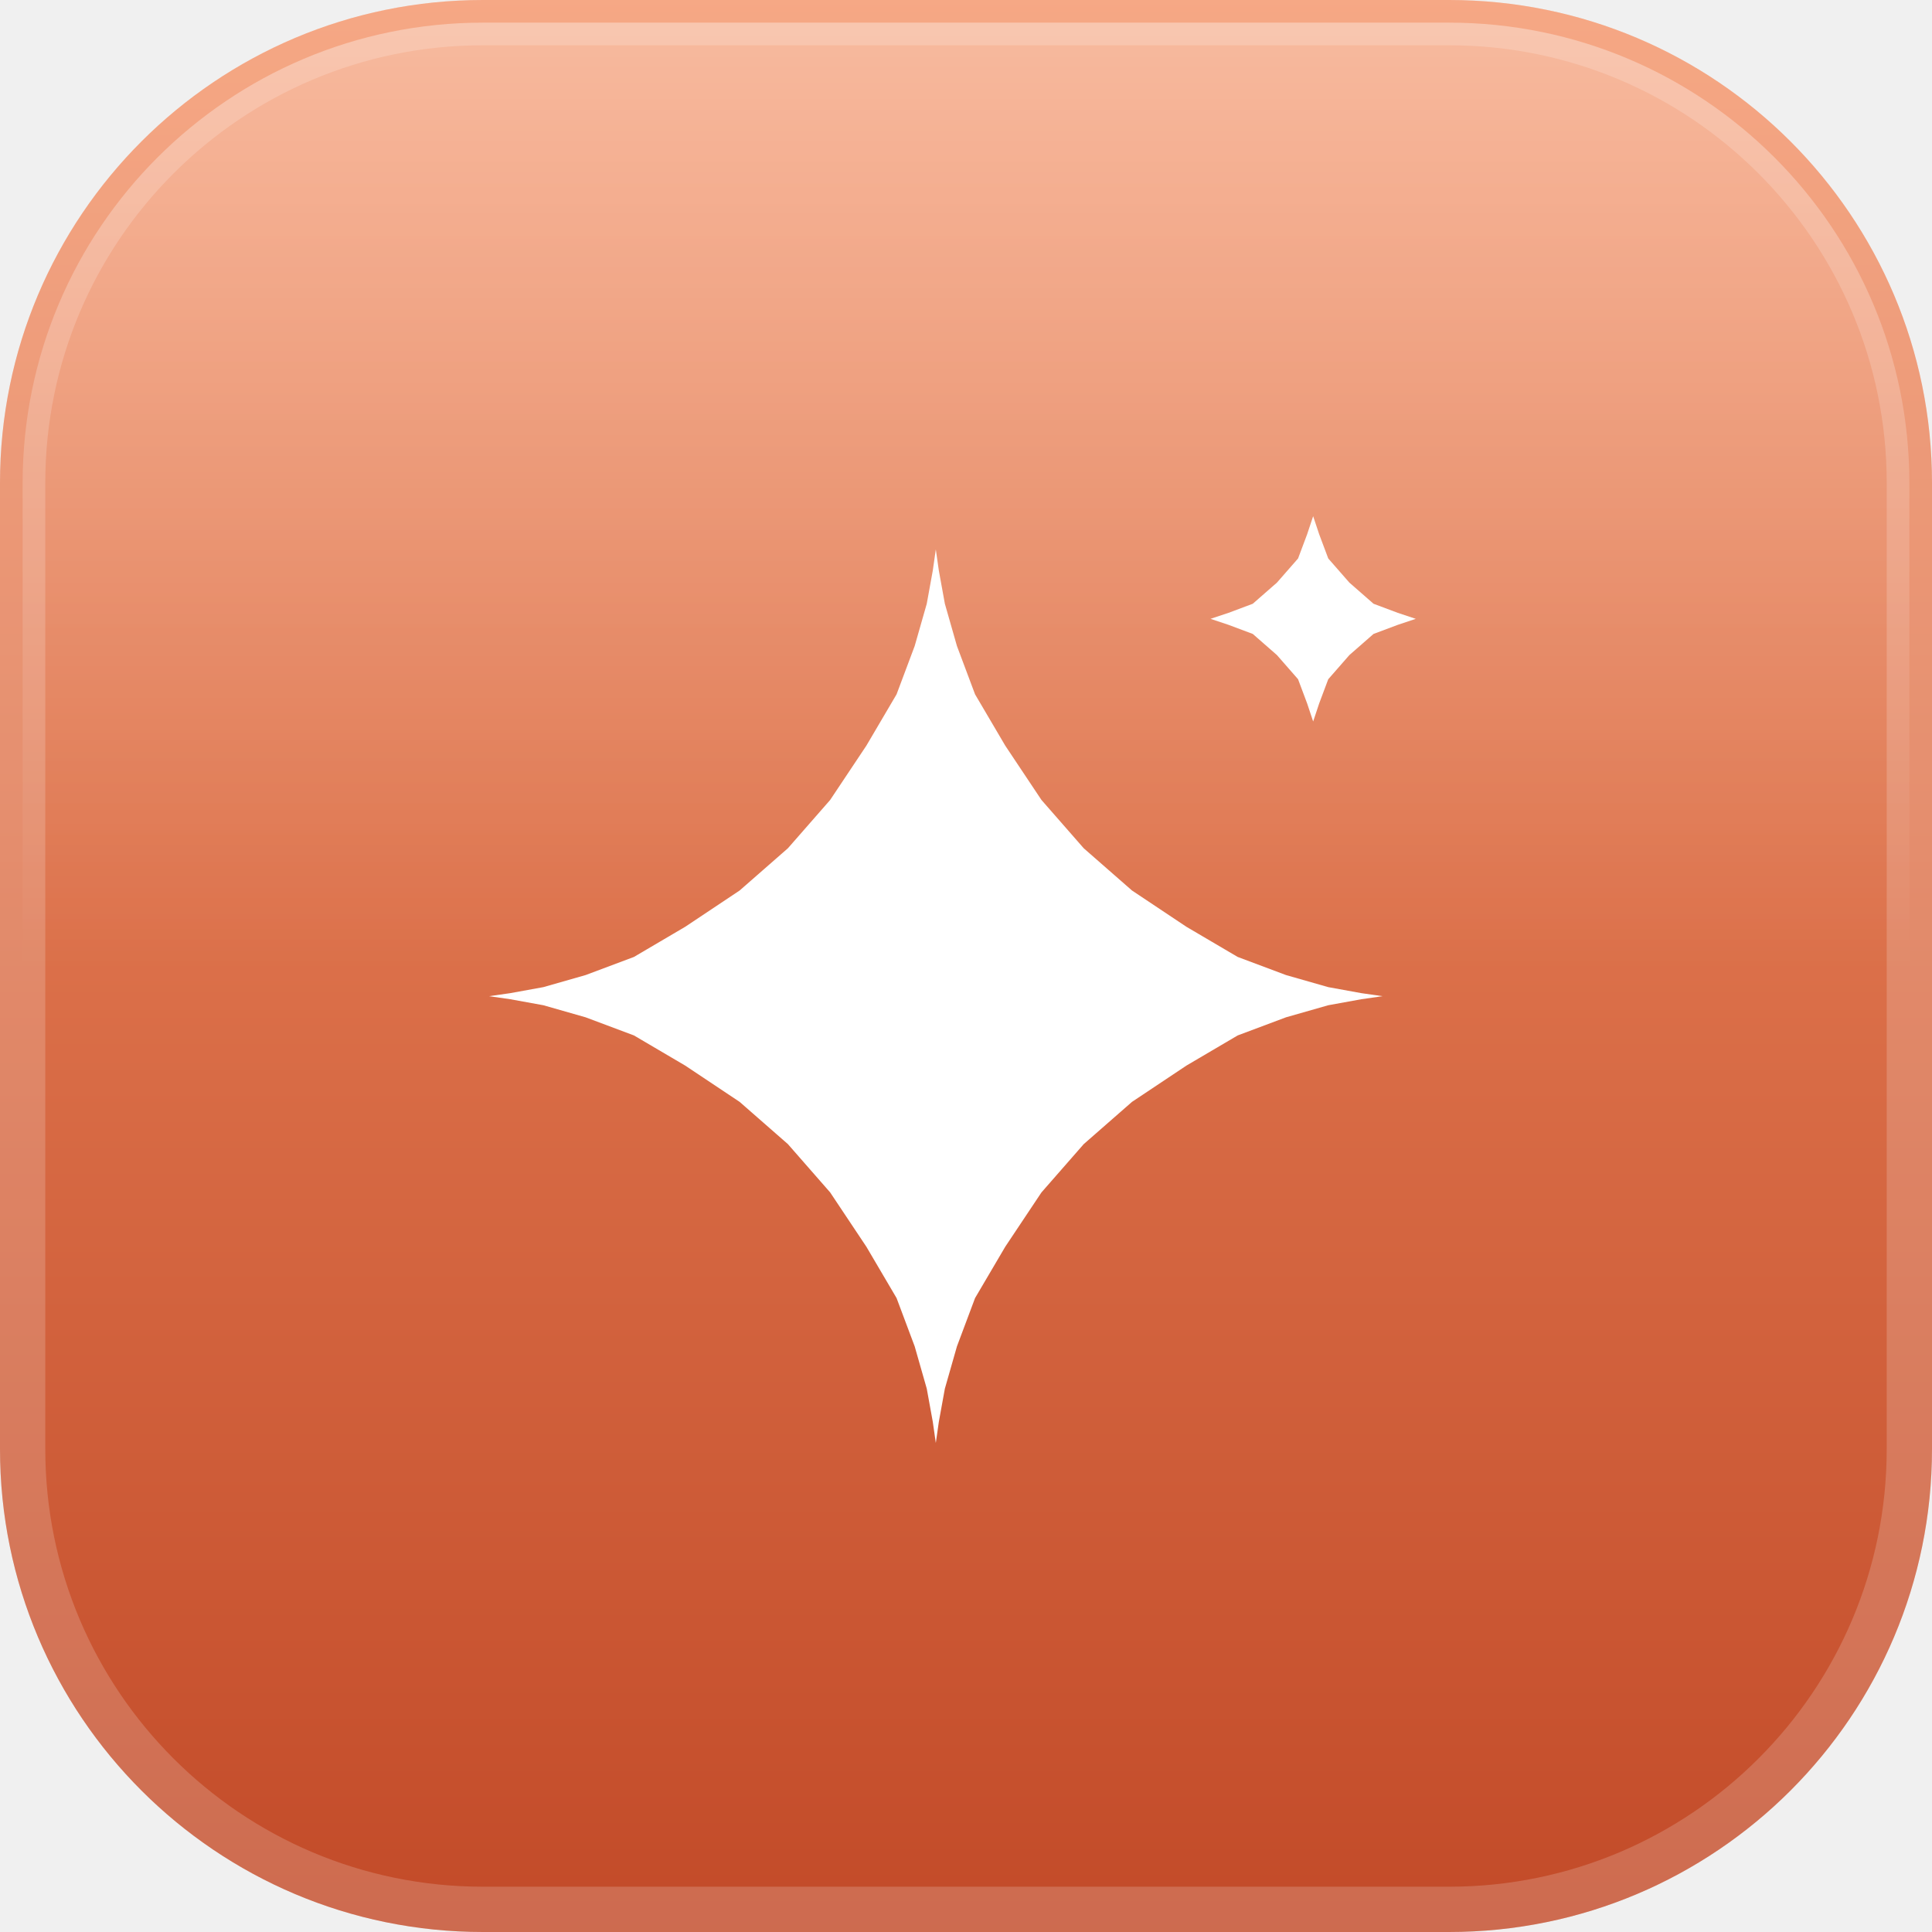
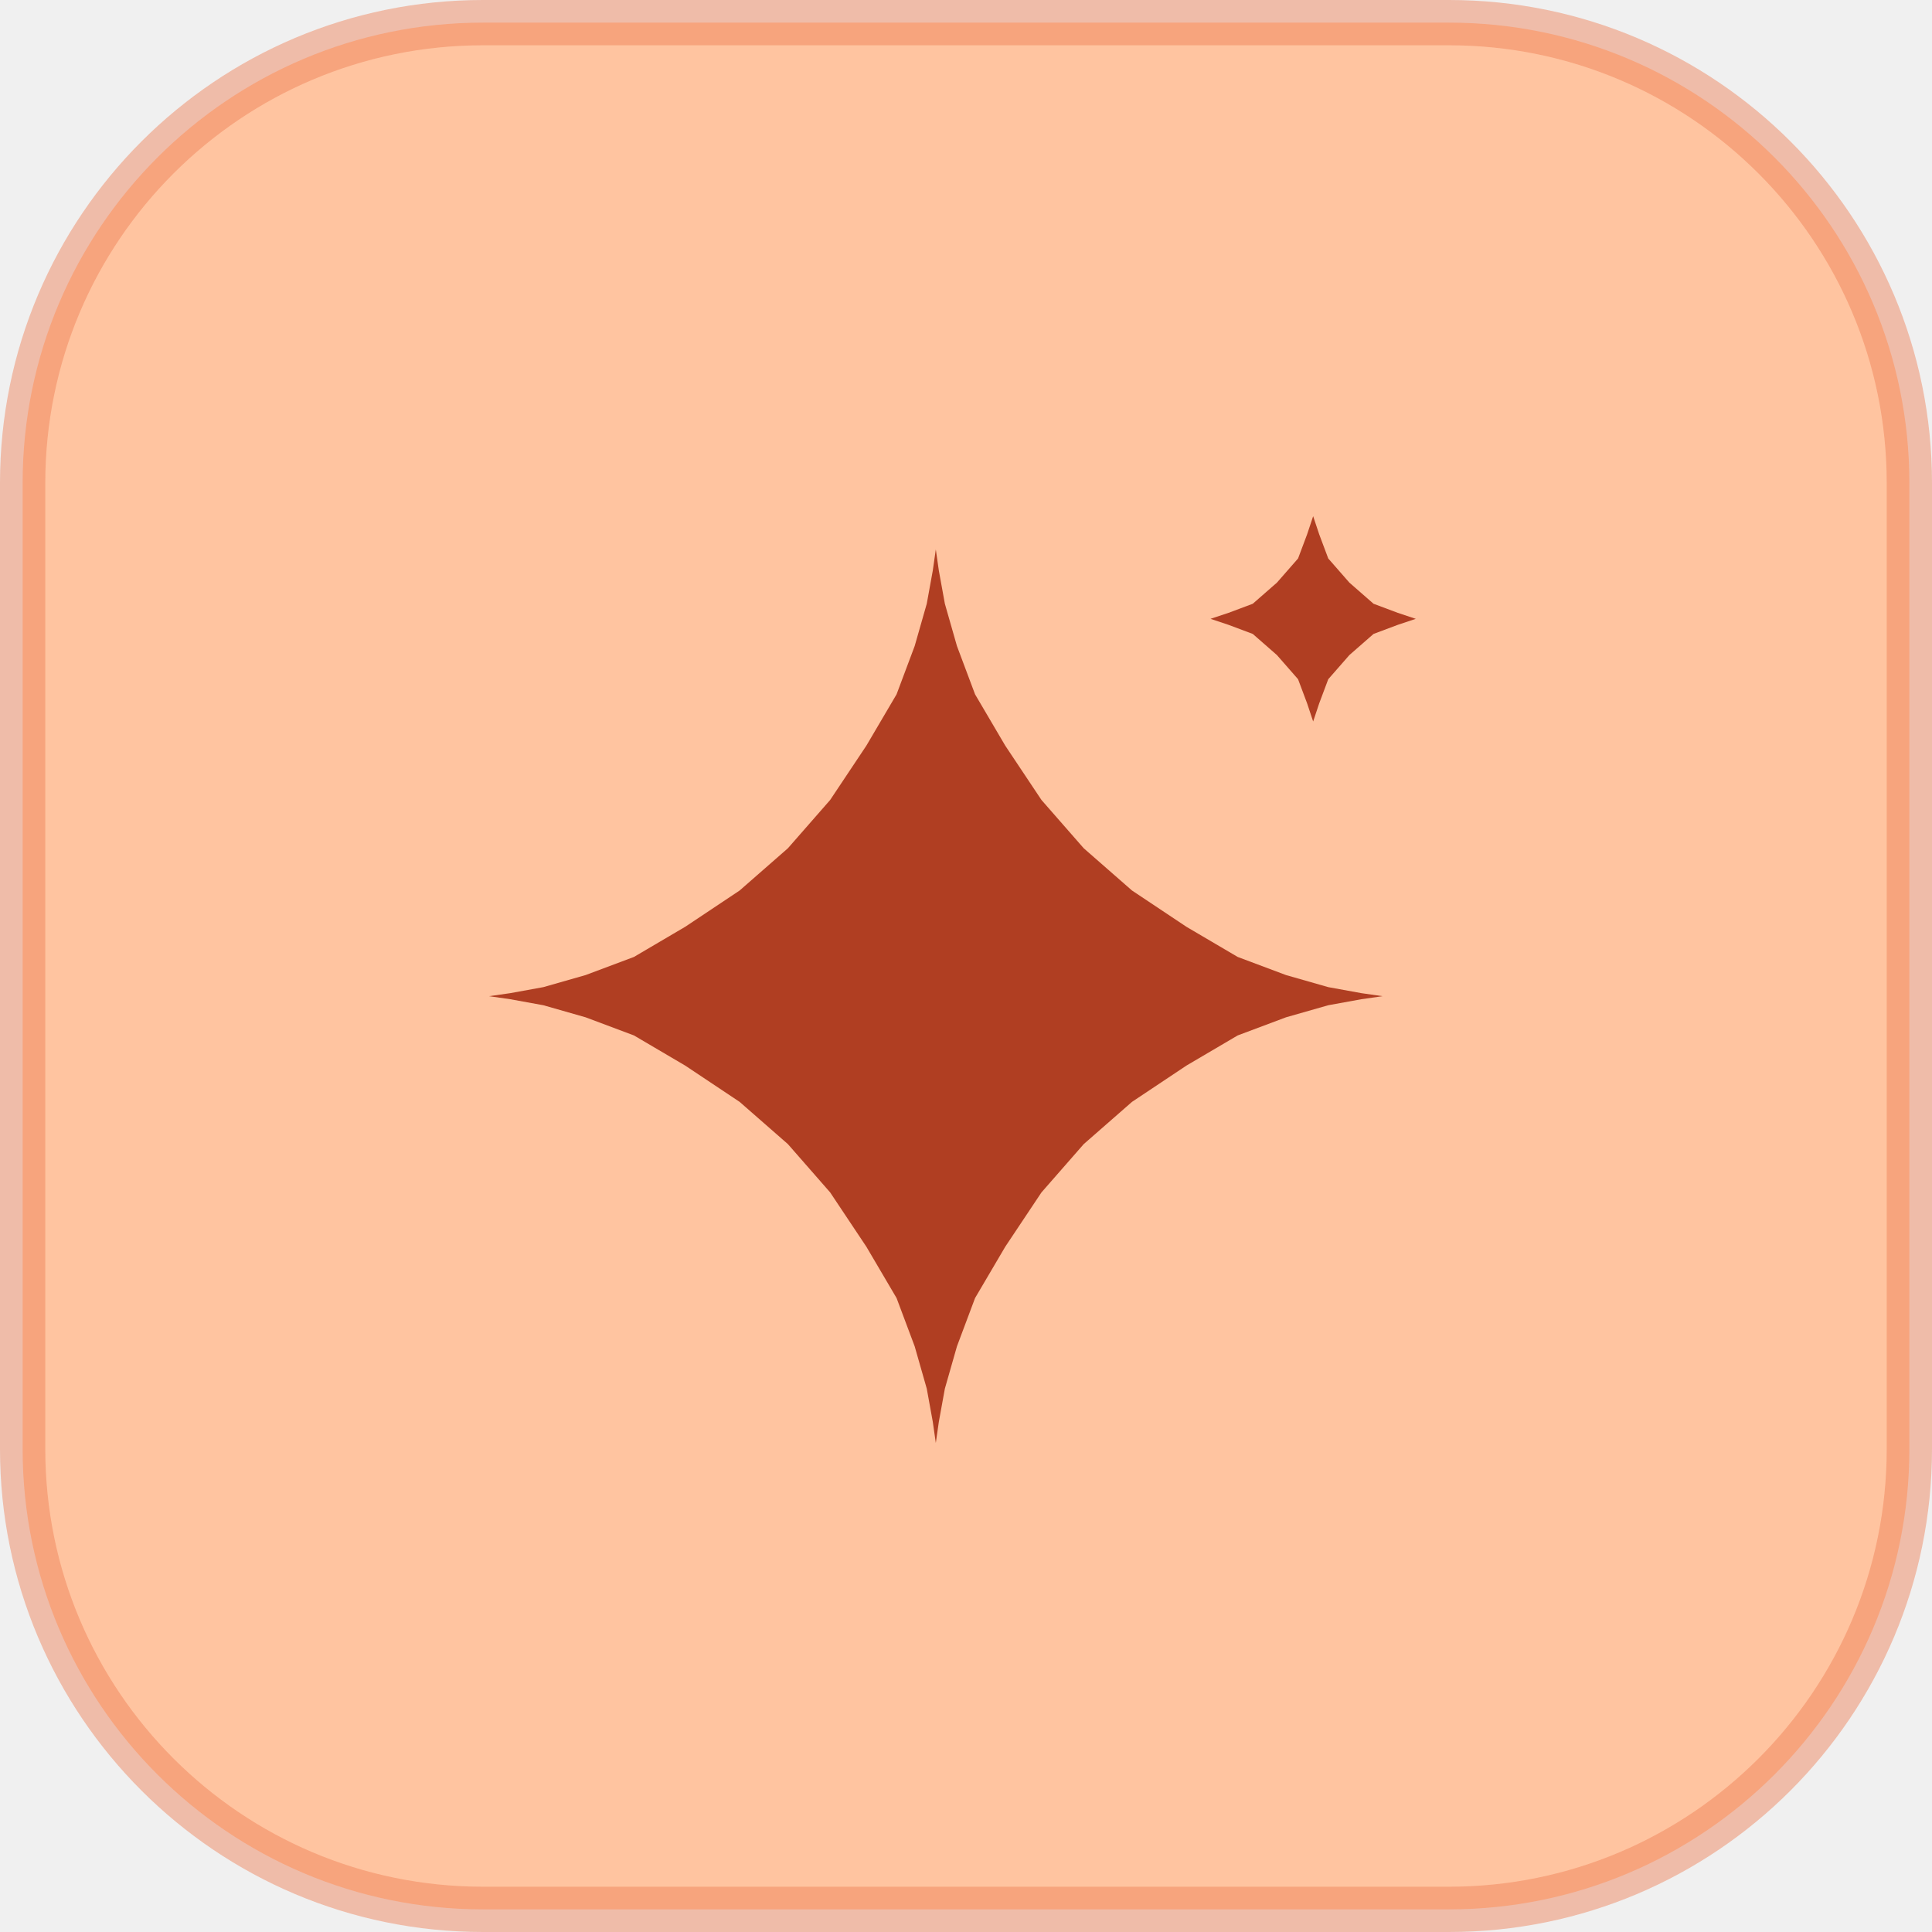
<svg xmlns="http://www.w3.org/2000/svg" width="64" height="64" viewBox="0 0 64 64">
-   <defs>
-     <linearGradient id="g" x1="0" y1="0" x2="0" y2="1">
-       <stop offset="0" stop-color="#f4956a" />
-       <stop offset="1" stop-color="#c24a28" />
-     </linearGradient>
-     <linearGradient id="hl" x1="0" y1="0" x2="0" y2="1">
-       <stop offset="0" stop-color="#fff" stop-opacity=".35" />
-       <stop offset=".5" stop-color="#fff" stop-opacity="0" />
-     </linearGradient>
-   </defs>
-   <rect width="64" height="64" rx="16" fill="url(#g)" />
-   <rect x=".75" y=".75" width="62.5" height="62.5" rx="15.25" fill="url(#hl)" stroke="#fff" stroke-opacity=".18" stroke-width="1.5" />
-   <g fill="none" stroke="#fff" stroke-width="3.2" stroke-linecap="round" stroke-linejoin="round">
-     <path d="M46.0 33.0 L45.8 33.0 L45.1 33.1 L44.0 33.3 L42.6 33.7 L41.0 34.3 L39.3 35.3 L37.5 36.5 L35.9 37.9 L34.5 39.5 L33.3 41.3 L32.3 43.0 L31.7 44.6 L31.3 46.0 L31.1 47.1 L31.0 47.8 L31.0 48.0 L31.0 47.8 L30.9 47.1 L30.7 46.0 L30.3 44.6 L29.7 43.0 L28.7 41.3 L27.5 39.5 L26.1 37.9 L24.5 36.5 L22.7 35.3 L21.0 34.3 L19.4 33.7 L18.0 33.3 L16.9 33.1 L16.2 33.0 L16.0 33.0 L16.2 33.0 L16.9 32.9 L18.0 32.7 L19.4 32.3 L21.0 31.7 L22.7 30.7 L24.5 29.5 L26.1 28.1 L27.5 26.5 L28.7 24.7 L29.7 23.0 L30.3 21.4 L30.7 20.0 L30.9 18.9 L31.0 18.2 L31.0 18.0 L31.0 18.2 L31.1 18.9 L31.3 20.0 L31.7 21.4 L32.3 23.0 L33.3 24.7 L34.5 26.5 L35.9 28.1 L37.5 29.5 L39.3 30.7 L41.0 31.7 L42.6 32.3 L44.0 32.7 L45.1 32.9 L45.8 33.0 Z" fill="#fff" stroke="none" />
-     <path d="M47.1 20.5 L46.9 20.5 L46.3 20.7 L45.5 21.0 L44.7 21.7 L44.0 22.5 L43.7 23.3 L43.5 23.9 L43.5 24.1 L43.5 23.9 L43.3 23.3 L43.0 22.5 L42.3 21.7 L41.5 21.0 L40.7 20.7 L40.1 20.5 L39.9 20.5 L40.1 20.5 L40.7 20.3 L41.5 20.0 L42.3 19.3 L43.0 18.5 L43.3 17.7 L43.5 17.1 L43.5 16.9 L43.5 17.1 L43.7 17.7 L44.0 18.5 L44.7 19.3 L45.5 20.0 L46.3 20.3 L46.9 20.5 Z" fill="#fff" stroke="none" />
+   <rect x=".75" y=".75" width="62.5" height="62.5" rx="15.25" fill="#ffc4a0" stroke="#ee7c54" stroke-opacity=".45" stroke-width="1.5" />
+   <g fill="none" stroke="#b03e22" stroke-width="3.2" stroke-linecap="round" stroke-linejoin="round">
+     <path d="M46.0 33.0 L45.8 33.0 L45.1 33.1 L44.0 33.3 L42.6 33.7 L41.0 34.3 L39.3 35.3 L37.5 36.5 L35.9 37.9 L34.5 39.5 L33.3 41.3 L32.3 43.0 L31.7 44.6 L31.3 46.0 L31.1 47.1 L31.0 47.8 L31.0 48.0 L31.0 47.8 L30.9 47.1 L30.7 46.0 L30.3 44.6 L29.7 43.0 L28.7 41.3 L27.5 39.5 L26.1 37.9 L24.5 36.5 L22.7 35.3 L21.0 34.3 L19.4 33.7 L18.0 33.3 L16.9 33.1 L16.2 33.0 L16.0 33.0 L16.2 33.0 L16.9 32.9 L18.0 32.7 L19.4 32.3 L21.0 31.7 L22.7 30.7 L24.5 29.5 L26.1 28.1 L27.5 26.5 L28.7 24.7 L29.7 23.0 L30.3 21.4 L30.7 20.0 L30.9 18.9 L31.0 18.2 L31.0 18.0 L31.0 18.2 L31.1 18.9 L31.3 20.0 L31.7 21.4 L32.3 23.0 L33.3 24.7 L34.5 26.5 L35.9 28.1 L37.5 29.5 L39.3 30.7 L41.0 31.7 L42.6 32.3 L44.0 32.7 L45.1 32.9 L45.8 33.0 Z" fill="#b03e22" stroke="none" />
+     <path d="M47.1 20.5 L46.9 20.5 L46.3 20.7 L45.5 21.0 L44.7 21.7 L44.0 22.5 L43.7 23.3 L43.5 23.9 L43.5 24.1 L43.5 23.9 L43.3 23.3 L43.0 22.5 L42.3 21.7 L41.5 21.0 L40.7 20.7 L40.1 20.5 L39.9 20.5 L40.1 20.5 L40.7 20.3 L41.5 20.0 L42.3 19.3 L43.0 18.5 L43.3 17.7 L43.5 17.1 L43.5 16.9 L43.5 17.1 L43.7 17.7 L44.0 18.5 L44.7 19.3 L45.5 20.0 L46.3 20.3 L46.9 20.5 Z" fill="#b03e22" stroke="none" />
  </g>
</svg>
